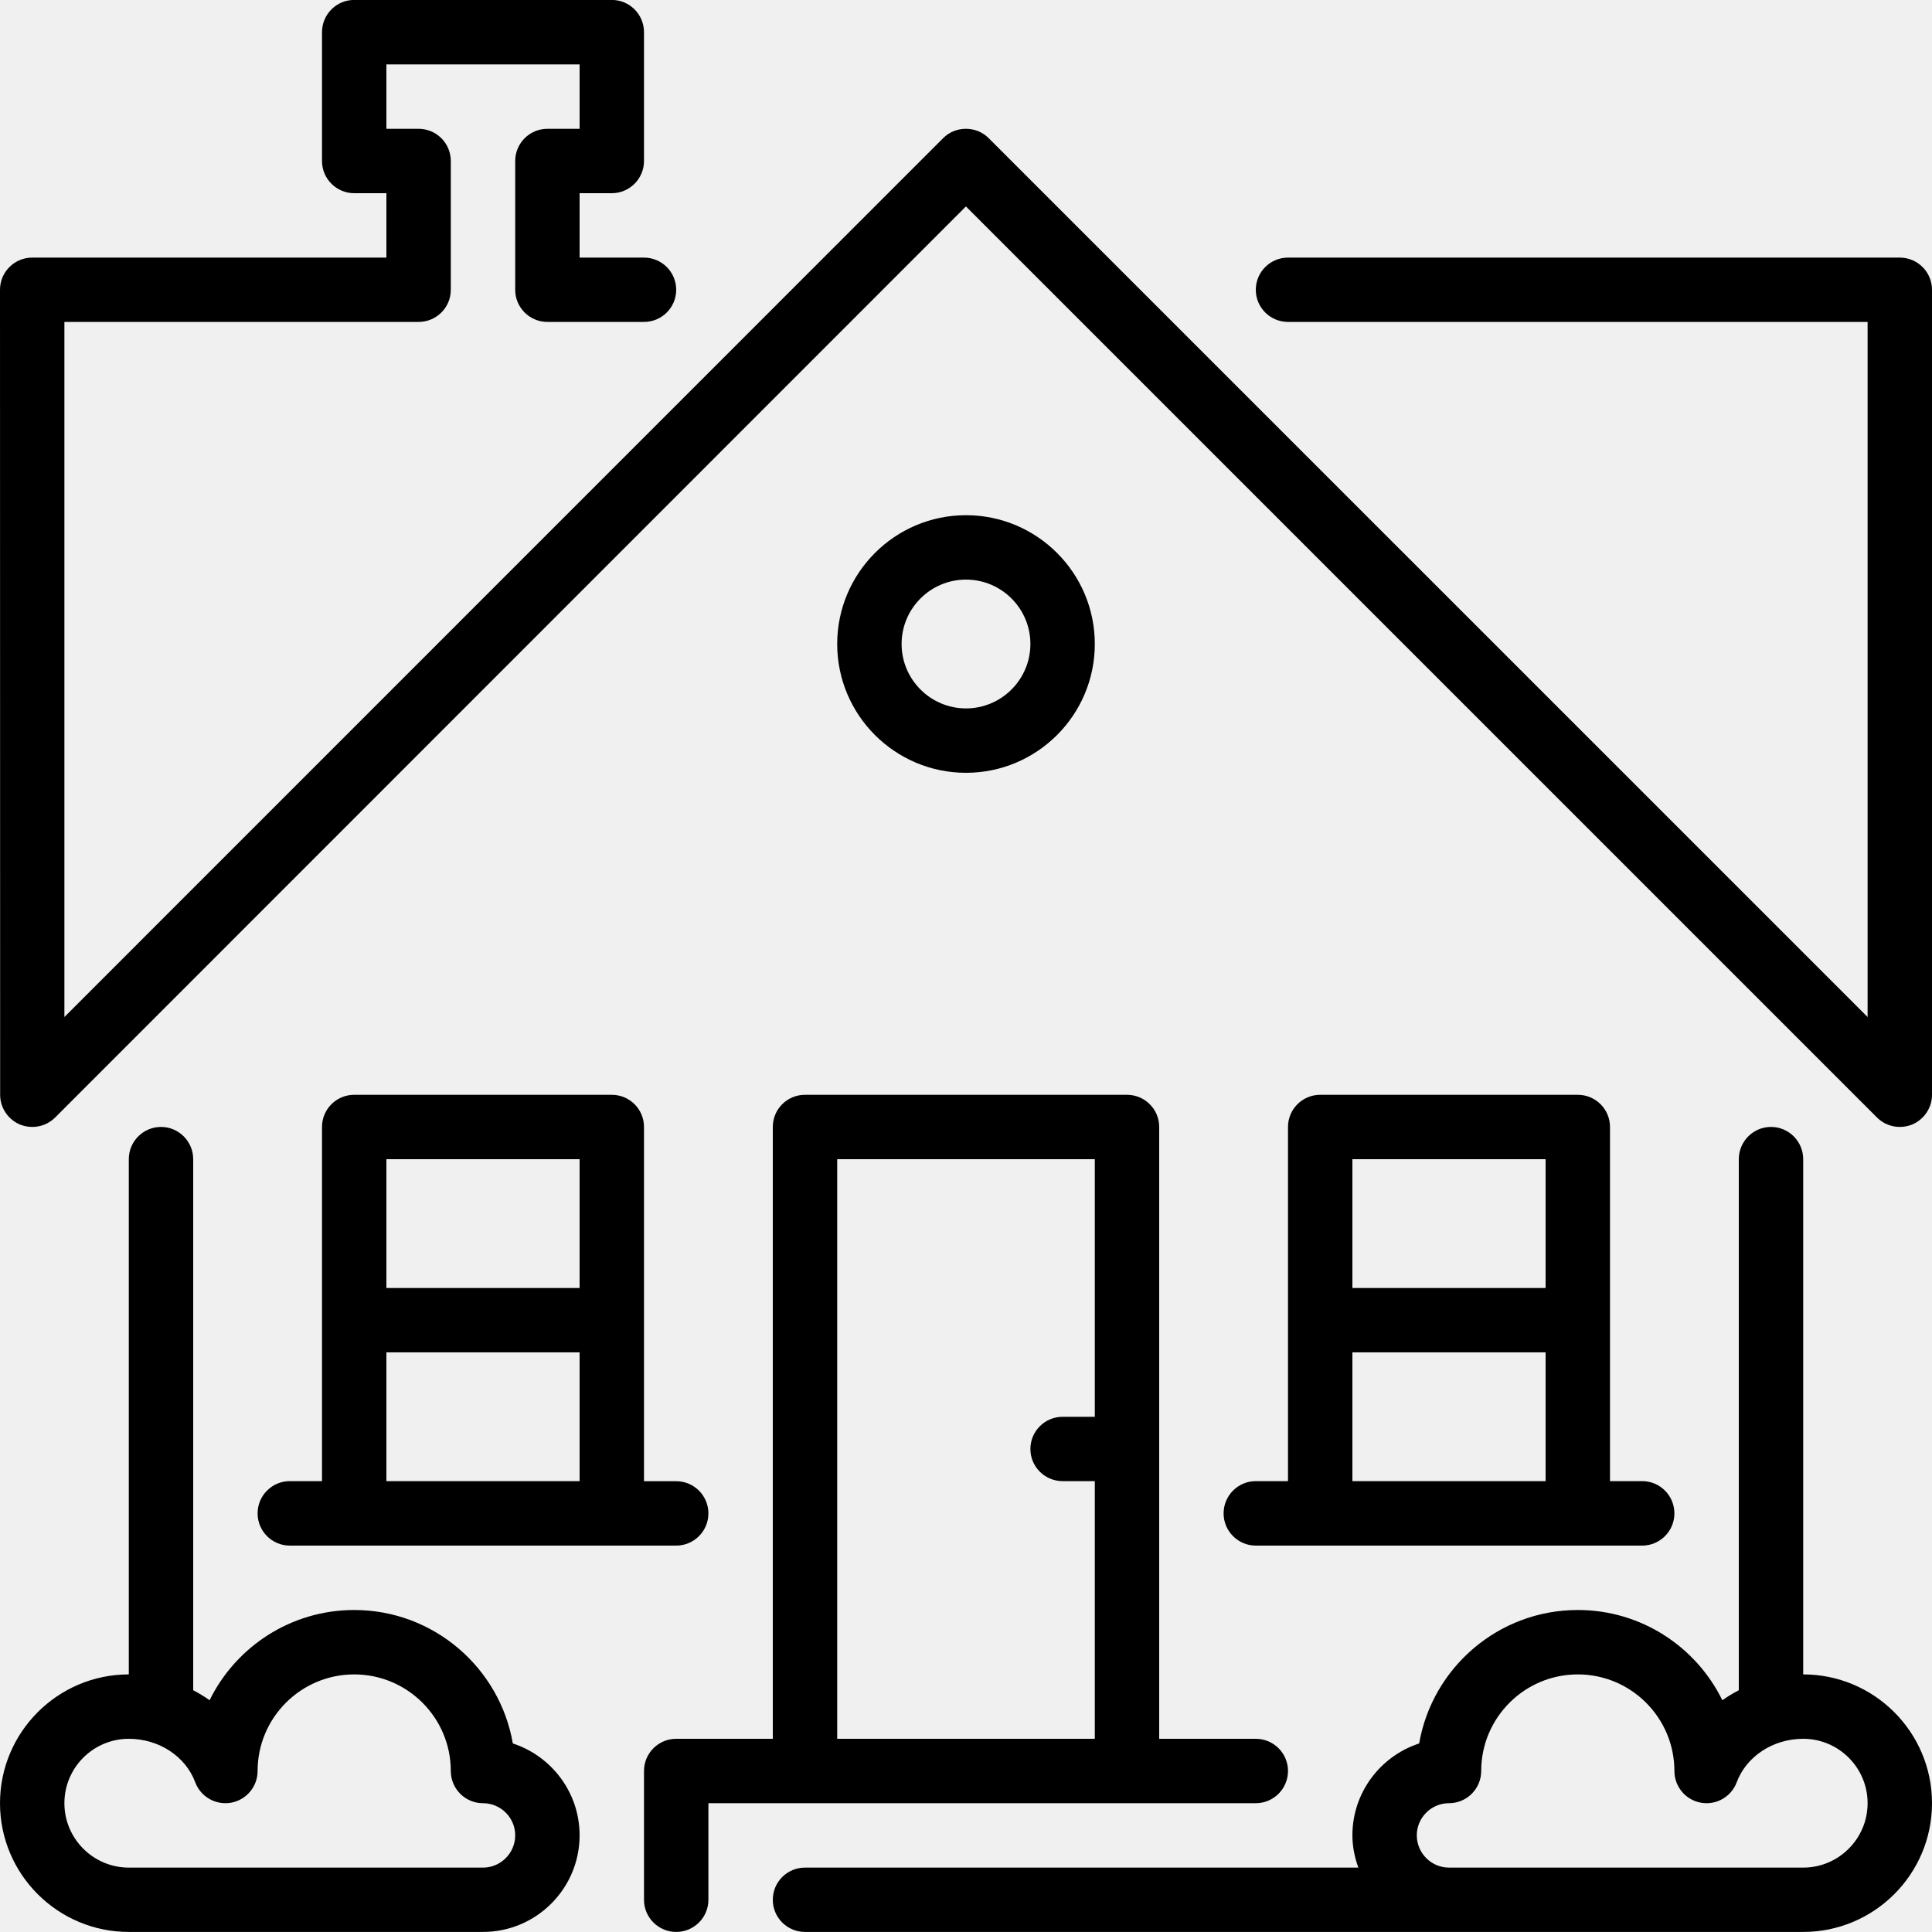
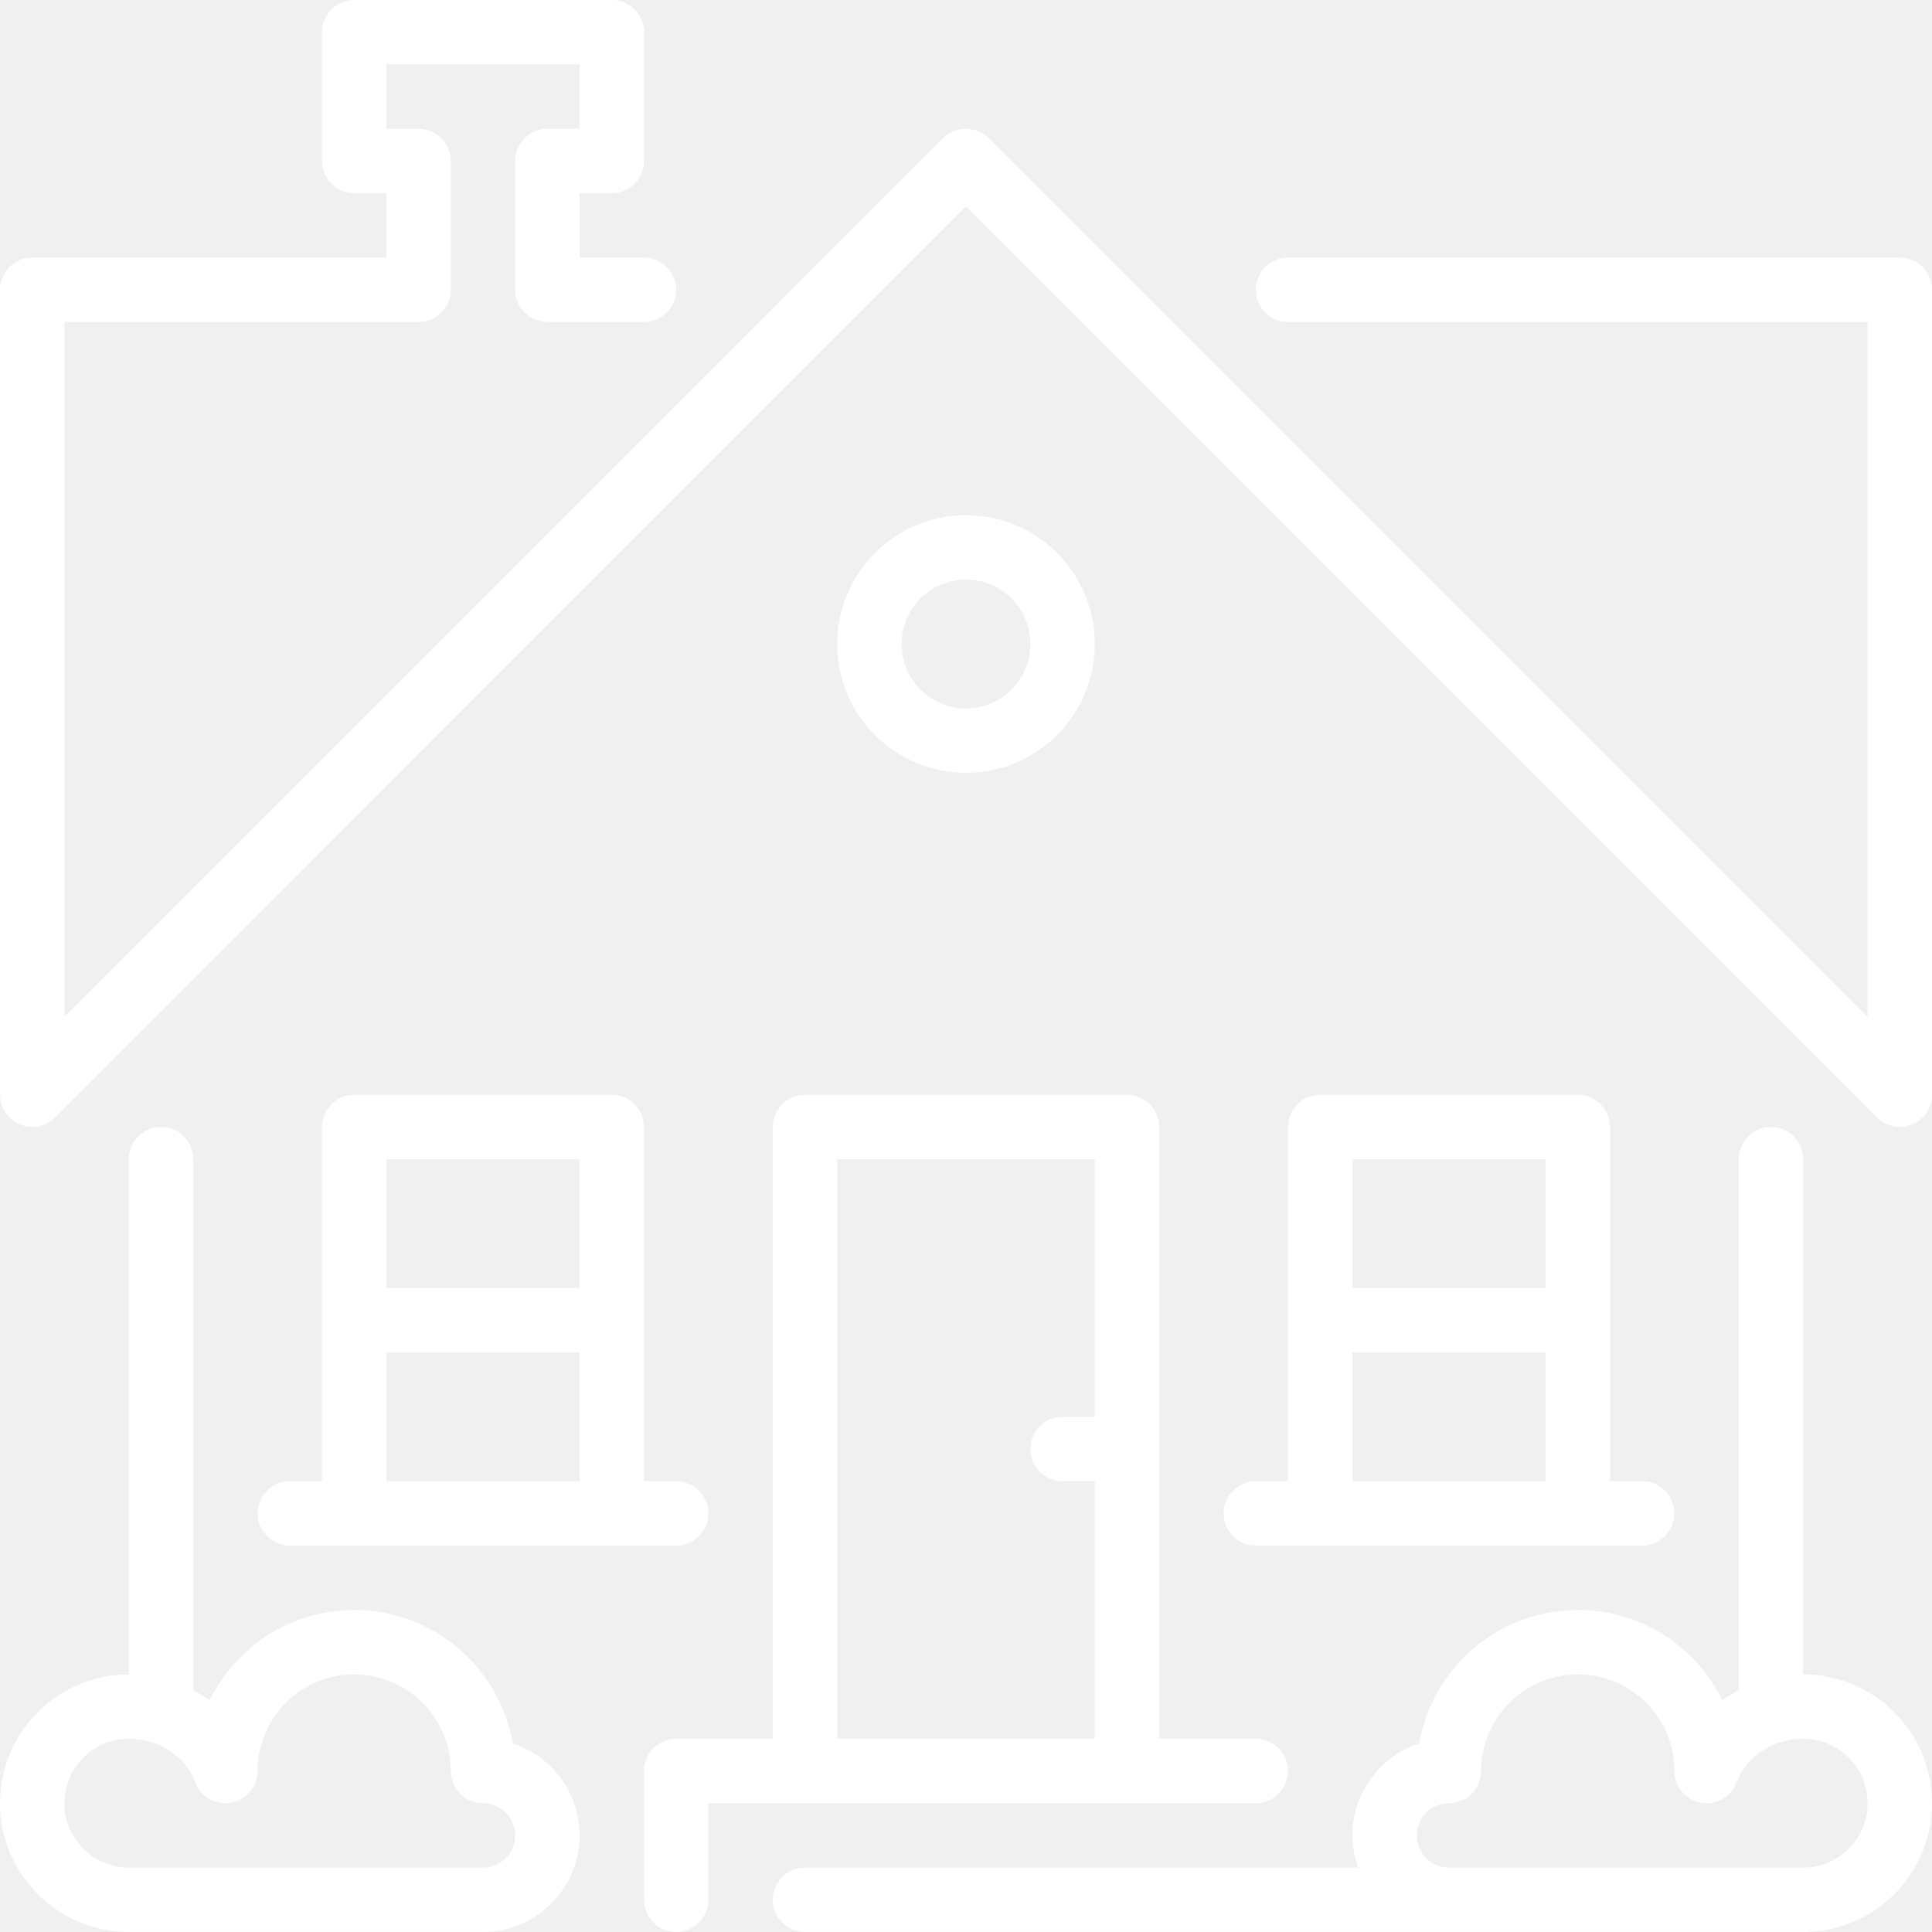
<svg xmlns="http://www.w3.org/2000/svg" width="27px" height="27px">
-   <path fill-rule="evenodd" d="M26.722,15.716 C26.666,15.738 26.608,15.749 26.550,15.749 C26.433,15.749 26.318,15.704 26.232,15.618 L13.499,2.885 L0.770,15.618 C0.684,15.704 0.569,15.749 0.452,15.749 C0.394,15.749 0.336,15.738 0.280,15.716 C0.112,15.645 0.002,15.482 0.002,15.300 L-0.000,4.050 C-0.000,3.930 0.047,3.816 0.132,3.732 C0.216,3.647 0.331,3.600 0.450,3.600 L5.400,3.600 L5.400,2.700 L4.950,2.700 C4.702,2.700 4.500,2.498 4.500,2.250 L4.500,0.450 C4.500,0.201 4.702,-0.001 4.950,-0.001 L8.550,-0.001 C8.798,-0.001 9.000,0.201 9.000,0.450 L9.000,2.250 C9.000,2.498 8.798,2.700 8.550,2.700 L8.100,2.700 L8.100,3.600 L9.000,3.600 C9.248,3.600 9.450,3.801 9.450,4.050 C9.450,4.298 9.248,4.499 9.000,4.499 L7.650,4.499 C7.402,4.499 7.200,4.298 7.200,4.050 L7.200,2.250 C7.200,2.001 7.402,1.800 7.650,1.800 L8.100,1.800 L8.100,0.900 L5.400,0.900 L5.400,1.800 L5.850,1.800 C6.098,1.800 6.300,2.001 6.300,2.250 L6.300,4.050 C6.300,4.298 6.098,4.499 5.850,4.499 L0.900,4.499 L0.900,14.213 L13.179,1.932 C13.267,1.843 13.383,1.800 13.499,1.800 C13.614,1.800 13.730,1.843 13.818,1.932 L26.100,14.213 L26.100,4.499 L18.000,4.499 C17.752,4.499 17.550,4.298 17.550,4.050 C17.550,3.801 17.752,3.600 18.000,3.600 L26.550,3.600 C26.798,3.600 27.000,3.801 27.000,4.050 L27.000,15.300 C27.000,15.481 26.890,15.645 26.722,15.716 ZM1.800,23.400 L1.800,16.200 C1.800,15.951 2.002,15.749 2.250,15.749 C2.498,15.749 2.700,15.951 2.700,16.200 L2.700,23.621 C2.779,23.663 2.857,23.709 2.929,23.761 C3.296,23.014 4.064,22.500 4.950,22.500 C6.060,22.500 6.984,23.307 7.167,24.365 C7.708,24.542 8.100,25.051 8.100,25.649 C8.100,26.394 7.494,26.999 6.750,26.999 L1.800,26.999 C0.807,26.999 -0.000,26.193 -0.000,25.200 C-0.000,24.207 0.807,23.400 1.800,23.400 ZM1.800,26.100 L6.750,26.100 C6.998,26.100 7.200,25.897 7.200,25.649 C7.200,25.402 6.998,25.200 6.750,25.200 C6.501,25.200 6.300,24.998 6.300,24.750 C6.300,24.005 5.694,23.400 4.950,23.400 C4.206,23.400 3.600,24.005 3.600,24.750 C3.600,24.967 3.444,25.154 3.230,25.193 C3.015,25.231 2.804,25.111 2.728,24.907 C2.593,24.544 2.220,24.300 1.800,24.300 C1.304,24.300 0.900,24.703 0.900,25.200 C0.900,25.696 1.304,26.100 1.800,26.100 ZM4.950,15.300 L8.550,15.300 C8.798,15.300 9.000,15.501 9.000,15.749 L9.000,20.700 L9.450,20.700 C9.698,20.700 9.900,20.901 9.900,21.150 C9.900,21.398 9.698,21.600 9.450,21.600 L4.050,21.600 C3.802,21.600 3.600,21.398 3.600,21.150 C3.600,20.901 3.802,20.699 4.050,20.699 L4.500,20.699 L4.500,15.749 C4.500,15.501 4.702,15.300 4.950,15.300 ZM5.400,20.699 L8.100,20.699 L8.100,18.899 L5.400,18.899 L5.400,20.699 ZM5.400,18.000 L8.100,18.000 L8.100,16.200 L5.400,16.200 L5.400,18.000 ZM11.700,9.000 C11.700,8.007 12.507,7.200 13.500,7.200 C14.493,7.200 15.300,8.007 15.300,9.000 C15.300,9.993 14.493,10.800 13.500,10.800 C12.507,10.800 11.700,9.993 11.700,9.000 ZM14.400,9.000 C14.400,8.503 13.996,8.100 13.500,8.100 C13.004,8.100 12.600,8.503 12.600,9.000 C12.600,9.496 13.004,9.900 13.500,9.900 C13.996,9.900 14.400,9.496 14.400,9.000 ZM9.450,24.300 L10.800,24.300 L10.800,15.749 C10.800,15.501 11.001,15.300 11.250,15.300 L15.750,15.300 C15.998,15.300 16.200,15.501 16.200,15.749 L16.200,24.300 L17.550,24.300 C17.798,24.300 18.000,24.501 18.000,24.750 C18.000,24.998 17.798,25.200 17.550,25.200 L9.900,25.200 L9.900,26.550 C9.900,26.798 9.698,26.999 9.450,26.999 C9.202,26.999 9.000,26.798 9.000,26.550 L9.000,24.750 C9.000,24.501 9.202,24.300 9.450,24.300 ZM11.700,24.300 L15.300,24.300 L15.300,20.699 L14.850,20.699 C14.602,20.699 14.400,20.498 14.400,20.250 C14.400,20.001 14.602,19.800 14.850,19.800 L15.300,19.800 L15.300,16.200 L11.700,16.200 L11.700,24.300 ZM18.450,15.300 L22.050,15.300 C22.298,15.300 22.500,15.501 22.500,15.749 L22.500,20.699 L22.950,20.699 C23.198,20.699 23.400,20.901 23.400,21.150 C23.400,21.398 23.198,21.600 22.950,21.600 L17.550,21.600 C17.302,21.600 17.100,21.398 17.100,21.150 C17.100,20.901 17.302,20.699 17.550,20.699 L18.000,20.699 L18.000,15.749 C18.000,15.501 18.202,15.300 18.450,15.300 ZM18.900,20.699 L21.600,20.699 L21.600,18.899 L18.900,18.899 L18.900,20.699 ZM18.900,18.000 L21.600,18.000 L21.600,16.200 L18.900,16.200 L18.900,18.000 ZM11.250,26.100 L18.983,26.100 C18.932,25.958 18.900,25.808 18.900,25.649 C18.900,25.051 19.292,24.542 19.833,24.365 C20.016,23.307 20.940,22.500 22.050,22.500 C22.936,22.500 23.704,23.014 24.070,23.761 C24.143,23.709 24.220,23.663 24.300,23.621 L24.300,16.200 C24.300,15.951 24.502,15.749 24.750,15.749 C24.998,15.749 25.200,15.951 25.200,16.200 L25.200,23.400 C26.193,23.400 27.000,24.207 27.000,25.200 C27.000,26.193 26.193,26.999 25.200,26.999 L22.050,26.999 L20.250,26.999 L11.250,26.999 C11.001,26.999 10.800,26.798 10.800,26.550 C10.800,26.301 11.001,26.100 11.250,26.100 ZM20.250,26.100 L22.050,26.100 L25.200,26.100 C25.696,26.100 26.100,25.696 26.100,25.200 C26.100,24.703 25.696,24.300 25.200,24.300 C24.780,24.300 24.407,24.544 24.271,24.907 C24.195,25.111 23.984,25.232 23.770,25.193 C23.556,25.154 23.400,24.968 23.400,24.750 C23.400,24.005 22.794,23.400 22.050,23.400 C21.306,23.400 20.700,24.005 20.700,24.750 C20.700,24.998 20.498,25.200 20.250,25.200 C20.002,25.200 19.800,25.402 19.800,25.649 C19.800,25.897 20.002,26.100 20.250,26.100 Z" />
+   <path fill-rule="evenodd" d="M26.722,15.716 C26.666,15.738 26.608,15.749 26.550,15.749 C26.433,15.749 26.318,15.704 26.232,15.618 L13.499,2.885 L0.770,15.618 C0.684,15.704 0.569,15.749 0.452,15.749 C0.394,15.749 0.336,15.738 0.280,15.716 C0.112,15.645 0.002,15.482 0.002,15.300 L-0.000,4.050 C-0.000,3.930 0.047,3.816 0.132,3.732 C0.216,3.647 0.331,3.600 0.450,3.600 L5.400,3.600 L5.400,2.700 L4.950,2.700 C4.702,2.700 4.500,2.498 4.500,2.250 L4.500,0.450 C4.500,0.201 4.702,-0.001 4.950,-0.001 L8.550,-0.001 C8.798,-0.001 9.000,0.201 9.000,0.450 L9.000,2.250 C9.000,2.498 8.798,2.700 8.550,2.700 L8.100,2.700 L8.100,3.600 L9.000,3.600 C9.248,3.600 9.450,3.801 9.450,4.050 C9.450,4.298 9.248,4.499 9.000,4.499 L7.650,4.499 C7.402,4.499 7.200,4.298 7.200,4.050 L7.200,2.250 C7.200,2.001 7.402,1.800 7.650,1.800 L8.100,1.800 L8.100,0.900 L5.400,0.900 L5.400,1.800 L5.850,1.800 C6.098,1.800 6.300,2.001 6.300,2.250 L6.300,4.050 C6.300,4.298 6.098,4.499 5.850,4.499 L0.900,4.499 L0.900,14.213 L13.179,1.932 C13.267,1.843 13.383,1.800 13.499,1.800 C13.614,1.800 13.730,1.843 13.818,1.932 L26.100,14.213 L26.100,4.499 L18.000,4.499 C17.752,4.499 17.550,4.298 17.550,4.050 C17.550,3.801 17.752,3.600 18.000,3.600 L26.550,3.600 C26.798,3.600 27.000,3.801 27.000,4.050 L27.000,15.300 C27.000,15.481 26.890,15.645 26.722,15.716 ZM1.800,23.400 L1.800,16.200 C1.800,15.951 2.002,15.749 2.250,15.749 C2.498,15.749 2.700,15.951 2.700,16.200 L2.700,23.621 C2.779,23.663 2.857,23.709 2.929,23.761 C3.296,23.014 4.064,22.500 4.950,22.500 C6.060,22.500 6.984,23.307 7.167,24.365 C7.708,24.542 8.100,25.051 8.100,25.649 C8.100,26.394 7.494,26.999 6.750,26.999 L1.800,26.999 C0.807,26.999 -0.000,26.193 -0.000,25.200 C-0.000,24.207 0.807,23.400 1.800,23.400 ZM1.800,26.100 L6.750,26.100 C6.998,26.100 7.200,25.897 7.200,25.649 C7.200,25.402 6.998,25.200 6.750,25.200 C6.501,25.200 6.300,24.998 6.300,24.750 C6.300,24.005 5.694,23.400 4.950,23.400 C4.206,23.400 3.600,24.005 3.600,24.750 C3.600,24.967 3.444,25.154 3.230,25.193 C3.015,25.231 2.804,25.111 2.728,24.907 C2.593,24.544 2.220,24.300 1.800,24.300 C1.304,24.300 0.900,24.703 0.900,25.200 C0.900,25.696 1.304,26.100 1.800,26.100 ZM4.950,15.300 L8.550,15.300 C8.798,15.300 9.000,15.501 9.000,15.749 L9.000,20.700 L9.450,20.700 C9.698,20.700 9.900,20.901 9.900,21.150 C9.900,21.398 9.698,21.600 9.450,21.600 L4.050,21.600 C3.802,21.600 3.600,21.398 3.600,21.150 C3.600,20.901 3.802,20.699 4.050,20.699 L4.500,20.699 L4.500,15.749 C4.500,15.501 4.702,15.300 4.950,15.300 ZM5.400,20.699 L8.100,20.699 L8.100,18.899 L5.400,18.899 L5.400,20.699 ZM5.400,18.000 L8.100,18.000 L8.100,16.200 L5.400,16.200 L5.400,18.000 ZM11.700,9.000 C11.700,8.007 12.507,7.200 13.500,7.200 C14.493,7.200 15.300,8.007 15.300,9.000 C15.300,9.993 14.493,10.800 13.500,10.800 C12.507,10.800 11.700,9.993 11.700,9.000 ZM14.400,9.000 C14.400,8.503 13.996,8.100 13.500,8.100 C13.004,8.100 12.600,8.503 12.600,9.000 C12.600,9.496 13.004,9.900 13.500,9.900 C13.996,9.900 14.400,9.496 14.400,9.000 ZM9.450,24.300 L10.800,24.300 L10.800,15.749 C10.800,15.501 11.001,15.300 11.250,15.300 L15.750,15.300 C15.998,15.300 16.200,15.501 16.200,15.749 L16.200,24.300 L17.550,24.300 C17.798,24.300 18.000,24.501 18.000,24.750 C18.000,24.998 17.798,25.200 17.550,25.200 L9.900,25.200 L9.900,26.550 C9.900,26.798 9.698,26.999 9.450,26.999 C9.202,26.999 9.000,26.798 9.000,26.550 L9.000,24.750 C9.000,24.501 9.202,24.300 9.450,24.300 ZM11.700,24.300 L15.300,24.300 L15.300,20.699 L14.850,20.699 C14.602,20.699 14.400,20.498 14.400,20.250 C14.400,20.001 14.602,19.800 14.850,19.800 L15.300,19.800 L15.300,16.200 L11.700,16.200 L11.700,24.300 ZM18.450,15.300 L22.050,15.300 C22.298,15.300 22.500,15.501 22.500,15.749 L22.500,20.699 L22.950,20.699 C23.198,20.699 23.400,20.901 23.400,21.150 C23.400,21.398 23.198,21.600 22.950,21.600 L17.550,21.600 C17.302,21.600 17.100,21.398 17.100,21.150 C17.100,20.901 17.302,20.699 17.550,20.699 L18.000,20.699 L18.000,15.749 C18.000,15.501 18.202,15.300 18.450,15.300 ZM18.900,20.699 L21.600,20.699 L21.600,18.899 L18.900,18.899 L18.900,20.699 ZM18.900,18.000 L21.600,18.000 L21.600,16.200 L18.900,16.200 L18.900,18.000 ZM11.250,26.100 L18.983,26.100 C18.932,25.958 18.900,25.808 18.900,25.649 C18.900,25.051 19.292,24.542 19.833,24.365 C20.016,23.307 20.940,22.500 22.050,22.500 C22.936,22.500 23.704,23.014 24.070,23.761 C24.143,23.709 24.220,23.663 24.300,23.621 L24.300,16.200 C24.300,15.951 24.502,15.749 24.750,15.749 C24.998,15.749 25.200,15.951 25.200,16.200 L25.200,23.400 C26.193,23.400 27.000,24.207 27.000,25.200 C27.000,26.193 26.193,26.999 25.200,26.999 L22.050,26.999 L20.250,26.999 L11.250,26.999 C11.001,26.999 10.800,26.798 10.800,26.550 C10.800,26.301 11.001,26.100 11.250,26.100 ZM20.250,26.100 L22.050,26.100 L25.200,26.100 C25.696,26.100 26.100,25.696 26.100,25.200 C26.100,24.703 25.696,24.300 25.200,24.300 C24.780,24.300 24.407,24.544 24.271,24.907 C24.195,25.111 23.984,25.232 23.770,25.193 C23.556,25.154 23.400,24.968 23.400,24.750 C23.400,24.005 22.794,23.400 22.050,23.400 C21.306,23.400 20.700,24.005 20.700,24.750 C20.700,24.998 20.498,25.200 20.250,25.200 C20.002,25.200 19.800,25.402 19.800,25.649 C19.800,25.897 20.002,26.100 20.250,26.100 Z" fill="#fff" />
</svg>
